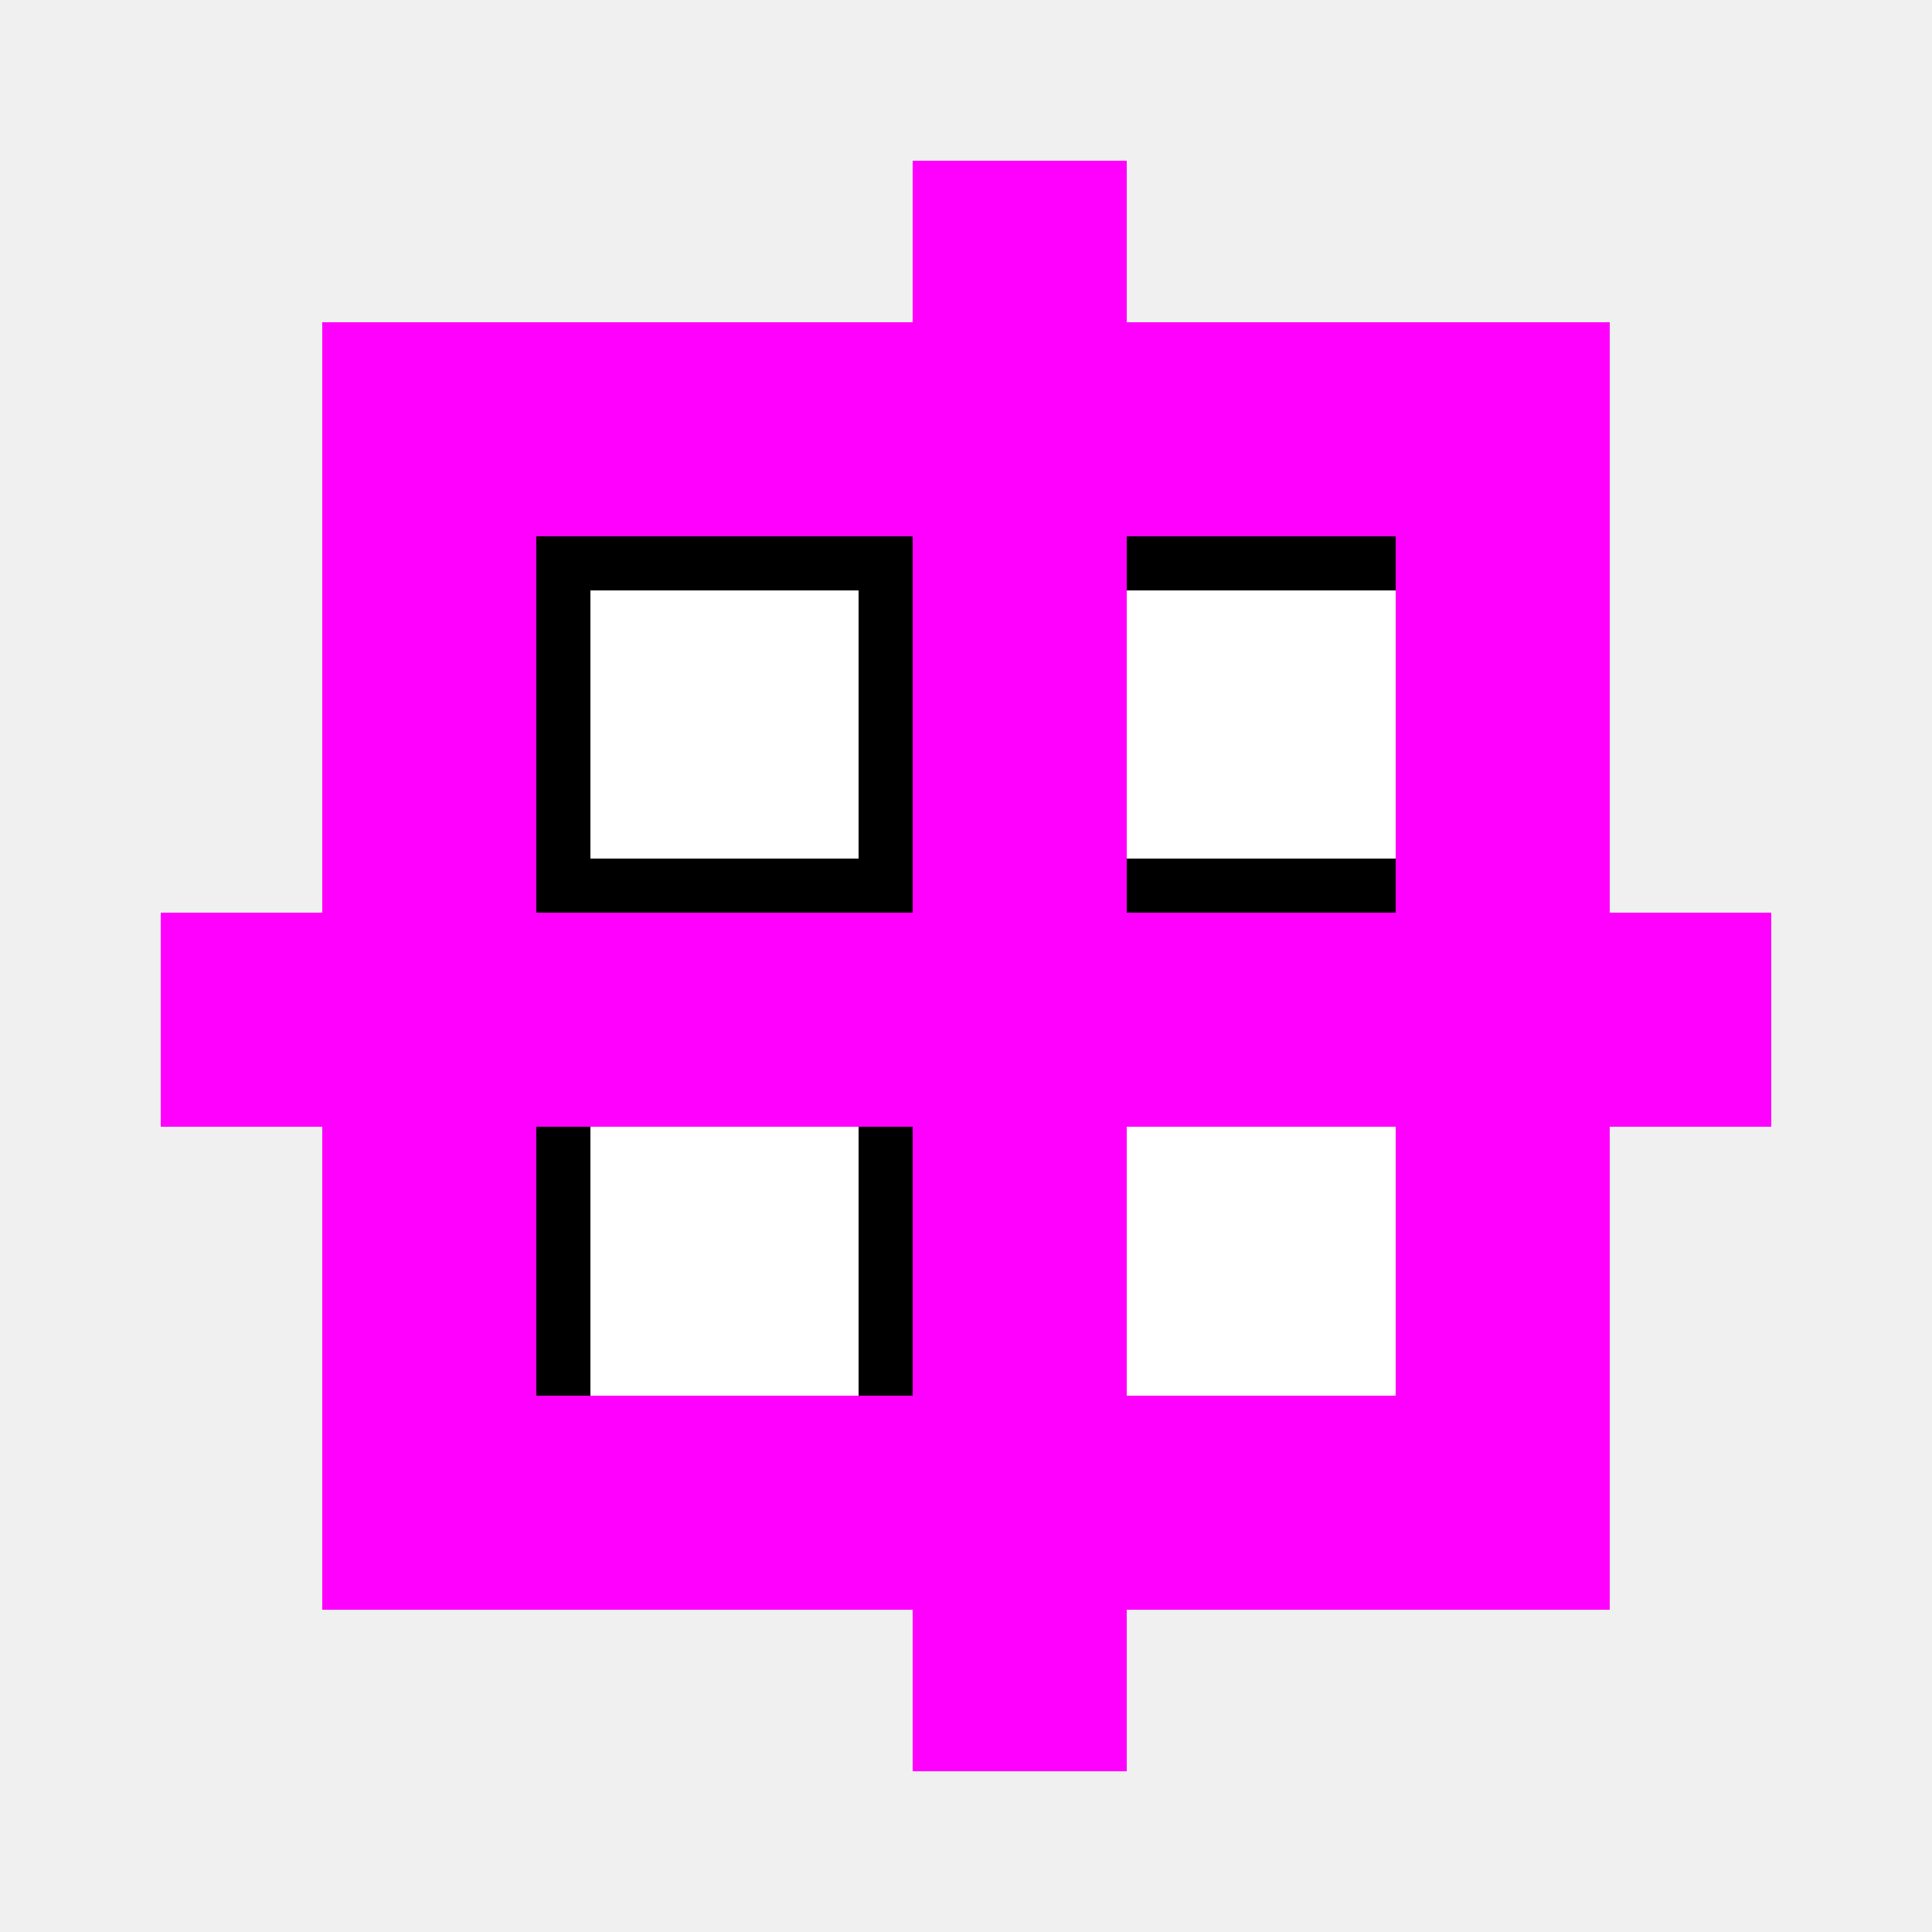
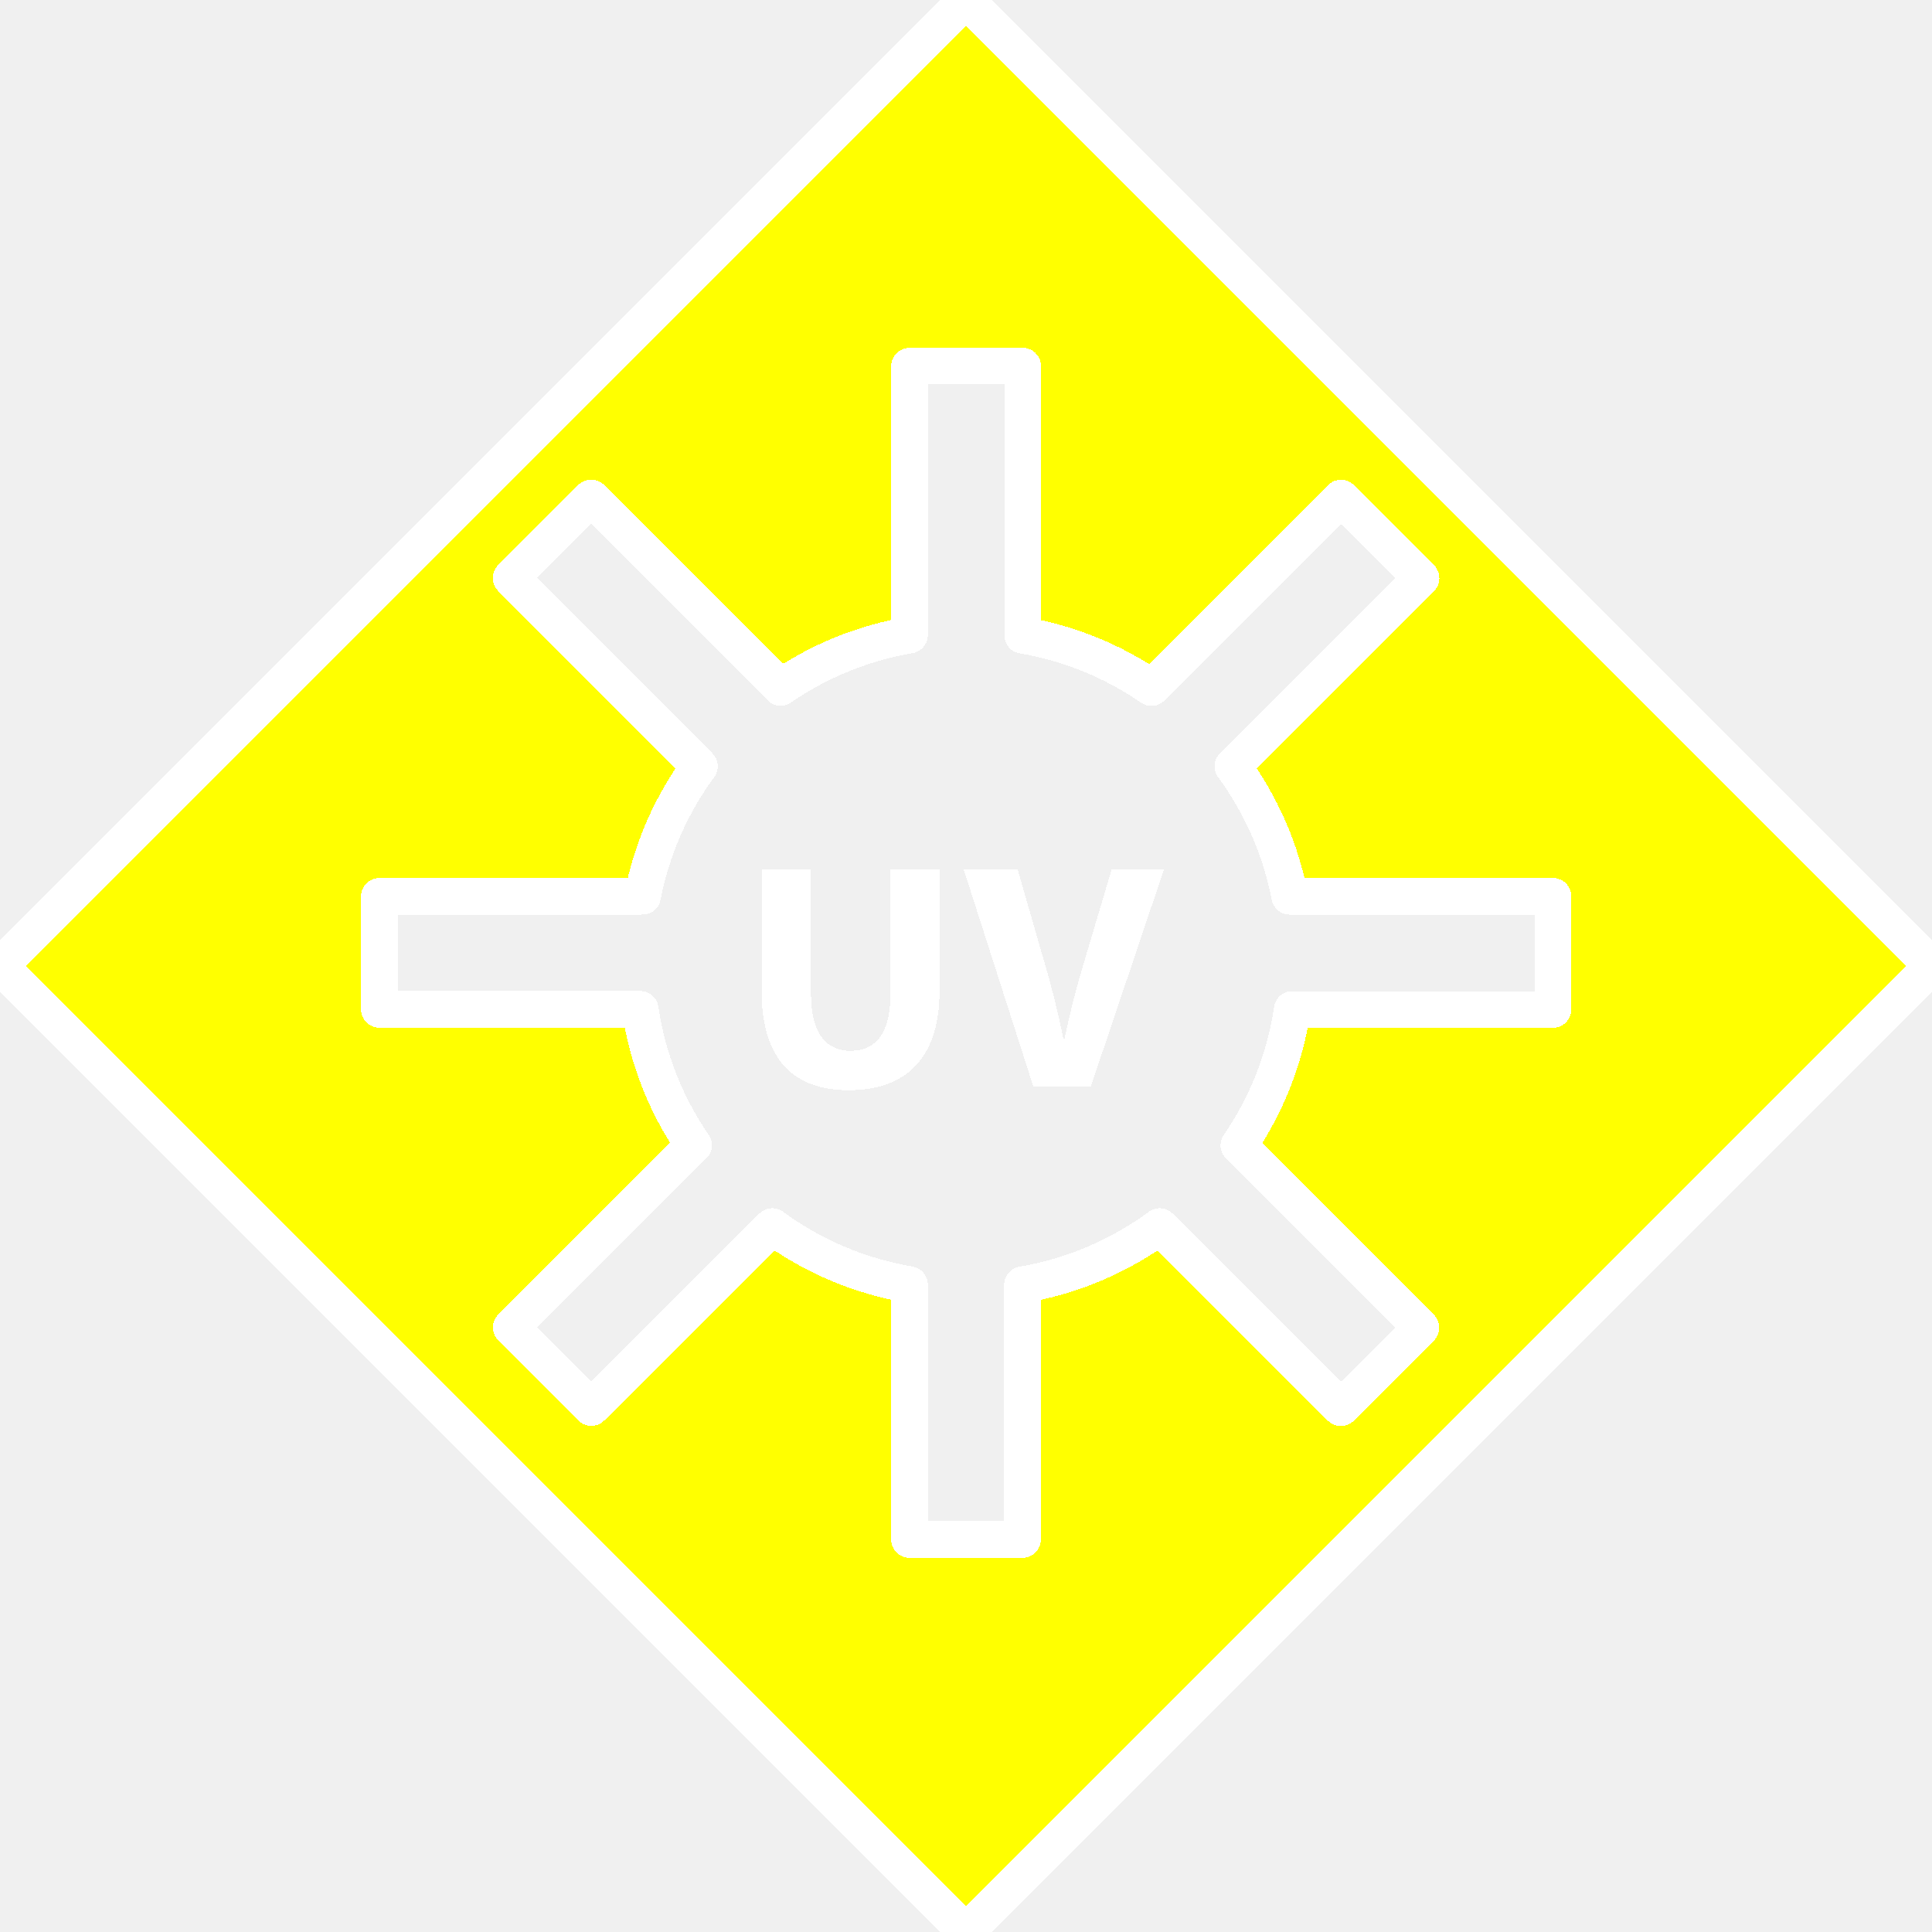
- <svg xmlns="http://www.w3.org/2000/svg" width="36" height="36" viewBox="0 0 36 36" shape-rendering="crispEdges">
-   <rect width="36" height="36" fill="none" />
-   <rect x="6" y="6" width="24" height="24" fill="#ff00ff" />
-   <rect x="10" y="10" width="16" height="16" fill="#000000" />
-   <rect x="17" y="3" width="4" height="30" fill="#ff00ff" />
-   <rect x="3" y="17" width="30" height="4" fill="#ff00ff" />
-   <rect x="11" y="11" width="5" height="5" fill="#ffffff" />
-   <rect x="21" y="11" width="5" height="5" fill="#ffffff" />
-   <rect x="11" y="21" width="5" height="5" fill="#ffffff" />
-   <rect x="21" y="21" width="5" height="5" fill="#ffffff" />
+ <svg xmlns="http://www.w3.org/2000/svg" shape-rendering="crispEdges" height="36" width="36" viewBox="0 0 13.181 13.181" xml:space="preserve">
+   <path fill="#FFFFFF" d="M6.075 6.784c0 .262-.097.385-.273.385-.172 0-.269-.13-.269-.385V5.93h-.337v.828c0 .473.22.68.595.68.388 0 .619-.218.619-.676V5.93h-.335zm1.321-.22q-.078.256-.134.524h-.007a6 6 0 0 0-.132-.531l-.181-.628h-.368l.476 1.484h.392l.5-1.484h-.357z" />
+   <path fill="#FFFF00" stroke="#FFFFFF" stroke-width=".25" stroke-linejoin="round" d="M6.591 0 0 6.59l6.591 6.591 6.591-6.591zm3.103 9.058-.546.546-1.236-1.236a2.2 2.2 0 0 1-.936.397v1.738h-.771V8.764a2.2 2.2 0 0 1-.936-.396L4.034 9.603l-.546-.546 1.244-1.244a2.2 2.2 0 0 1-.364-.927h-1.78v-.771h1.796a2.2 2.2 0 0 1 .388-.887L3.487 3.943l.546-.546L5.326 4.69a2.2 2.2 0 0 1 .879-.357V2.498h.772v1.836a2.2 2.2 0 0 1 .879.357l1.293-1.293.546.546-1.284 1.284a2.2 2.2 0 0 1 .388.887h1.796v.772H8.816a2.2 2.2 0 0 1-.364.927z" />
</svg>
